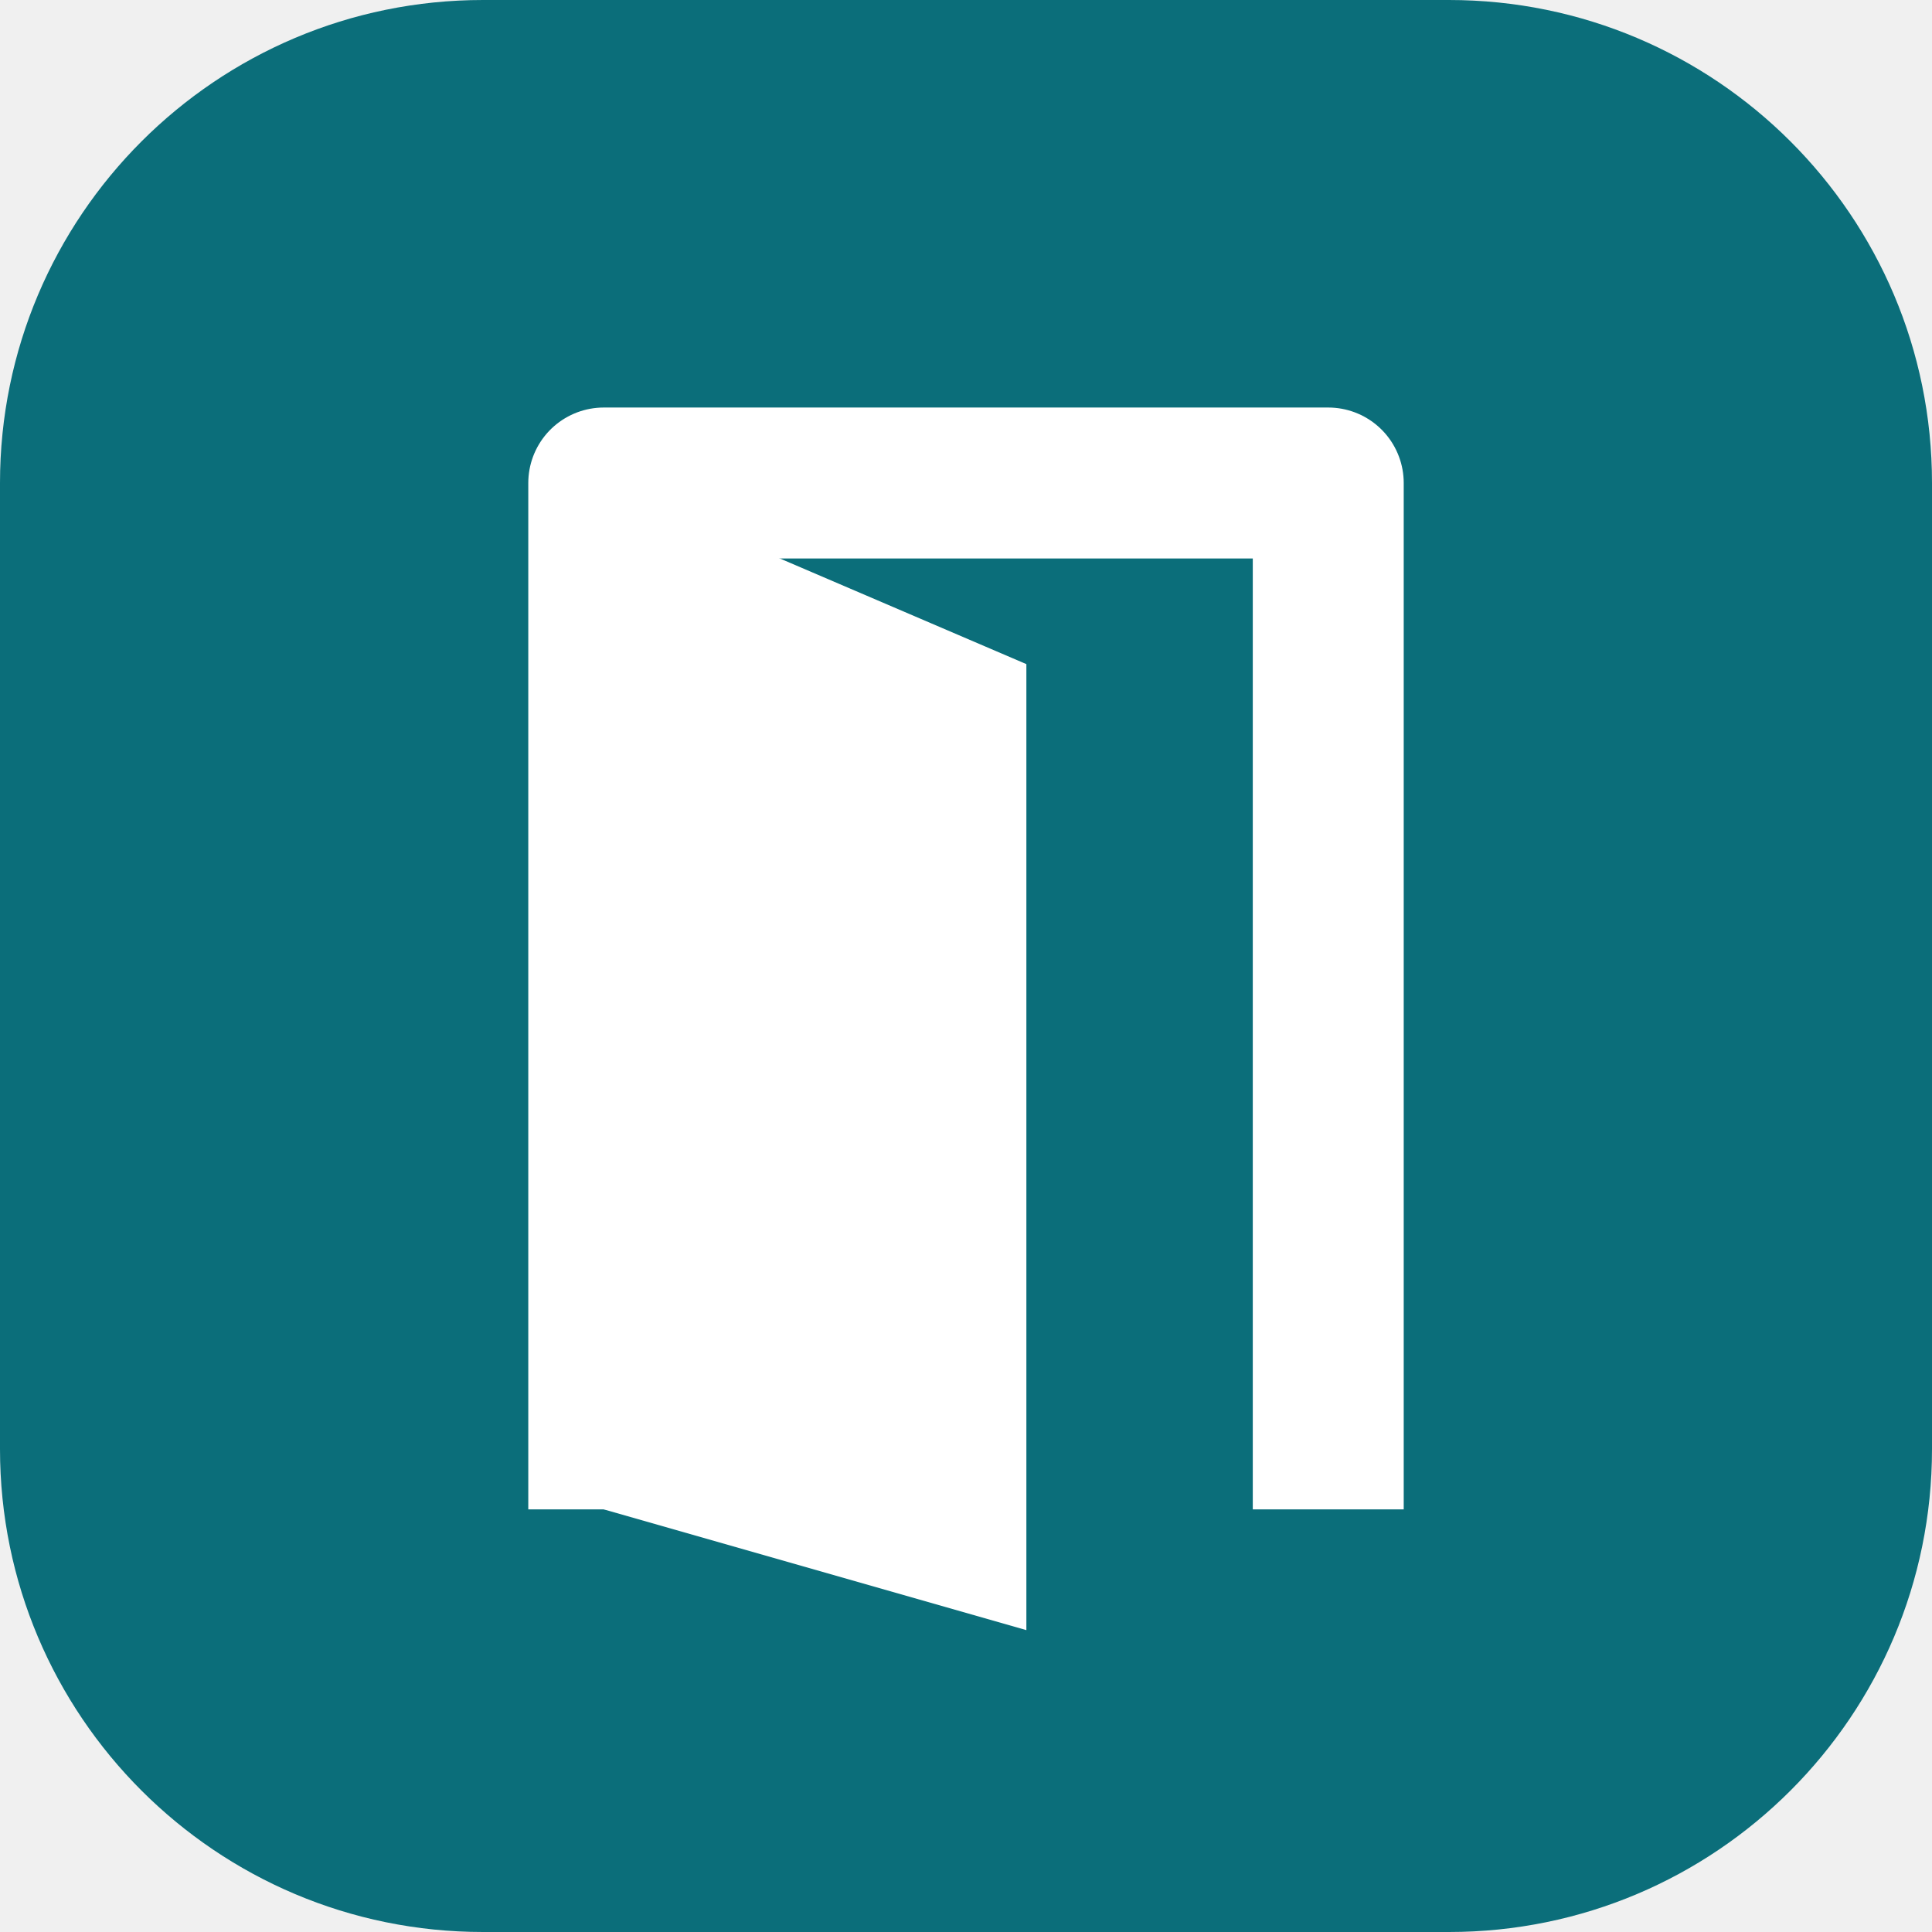
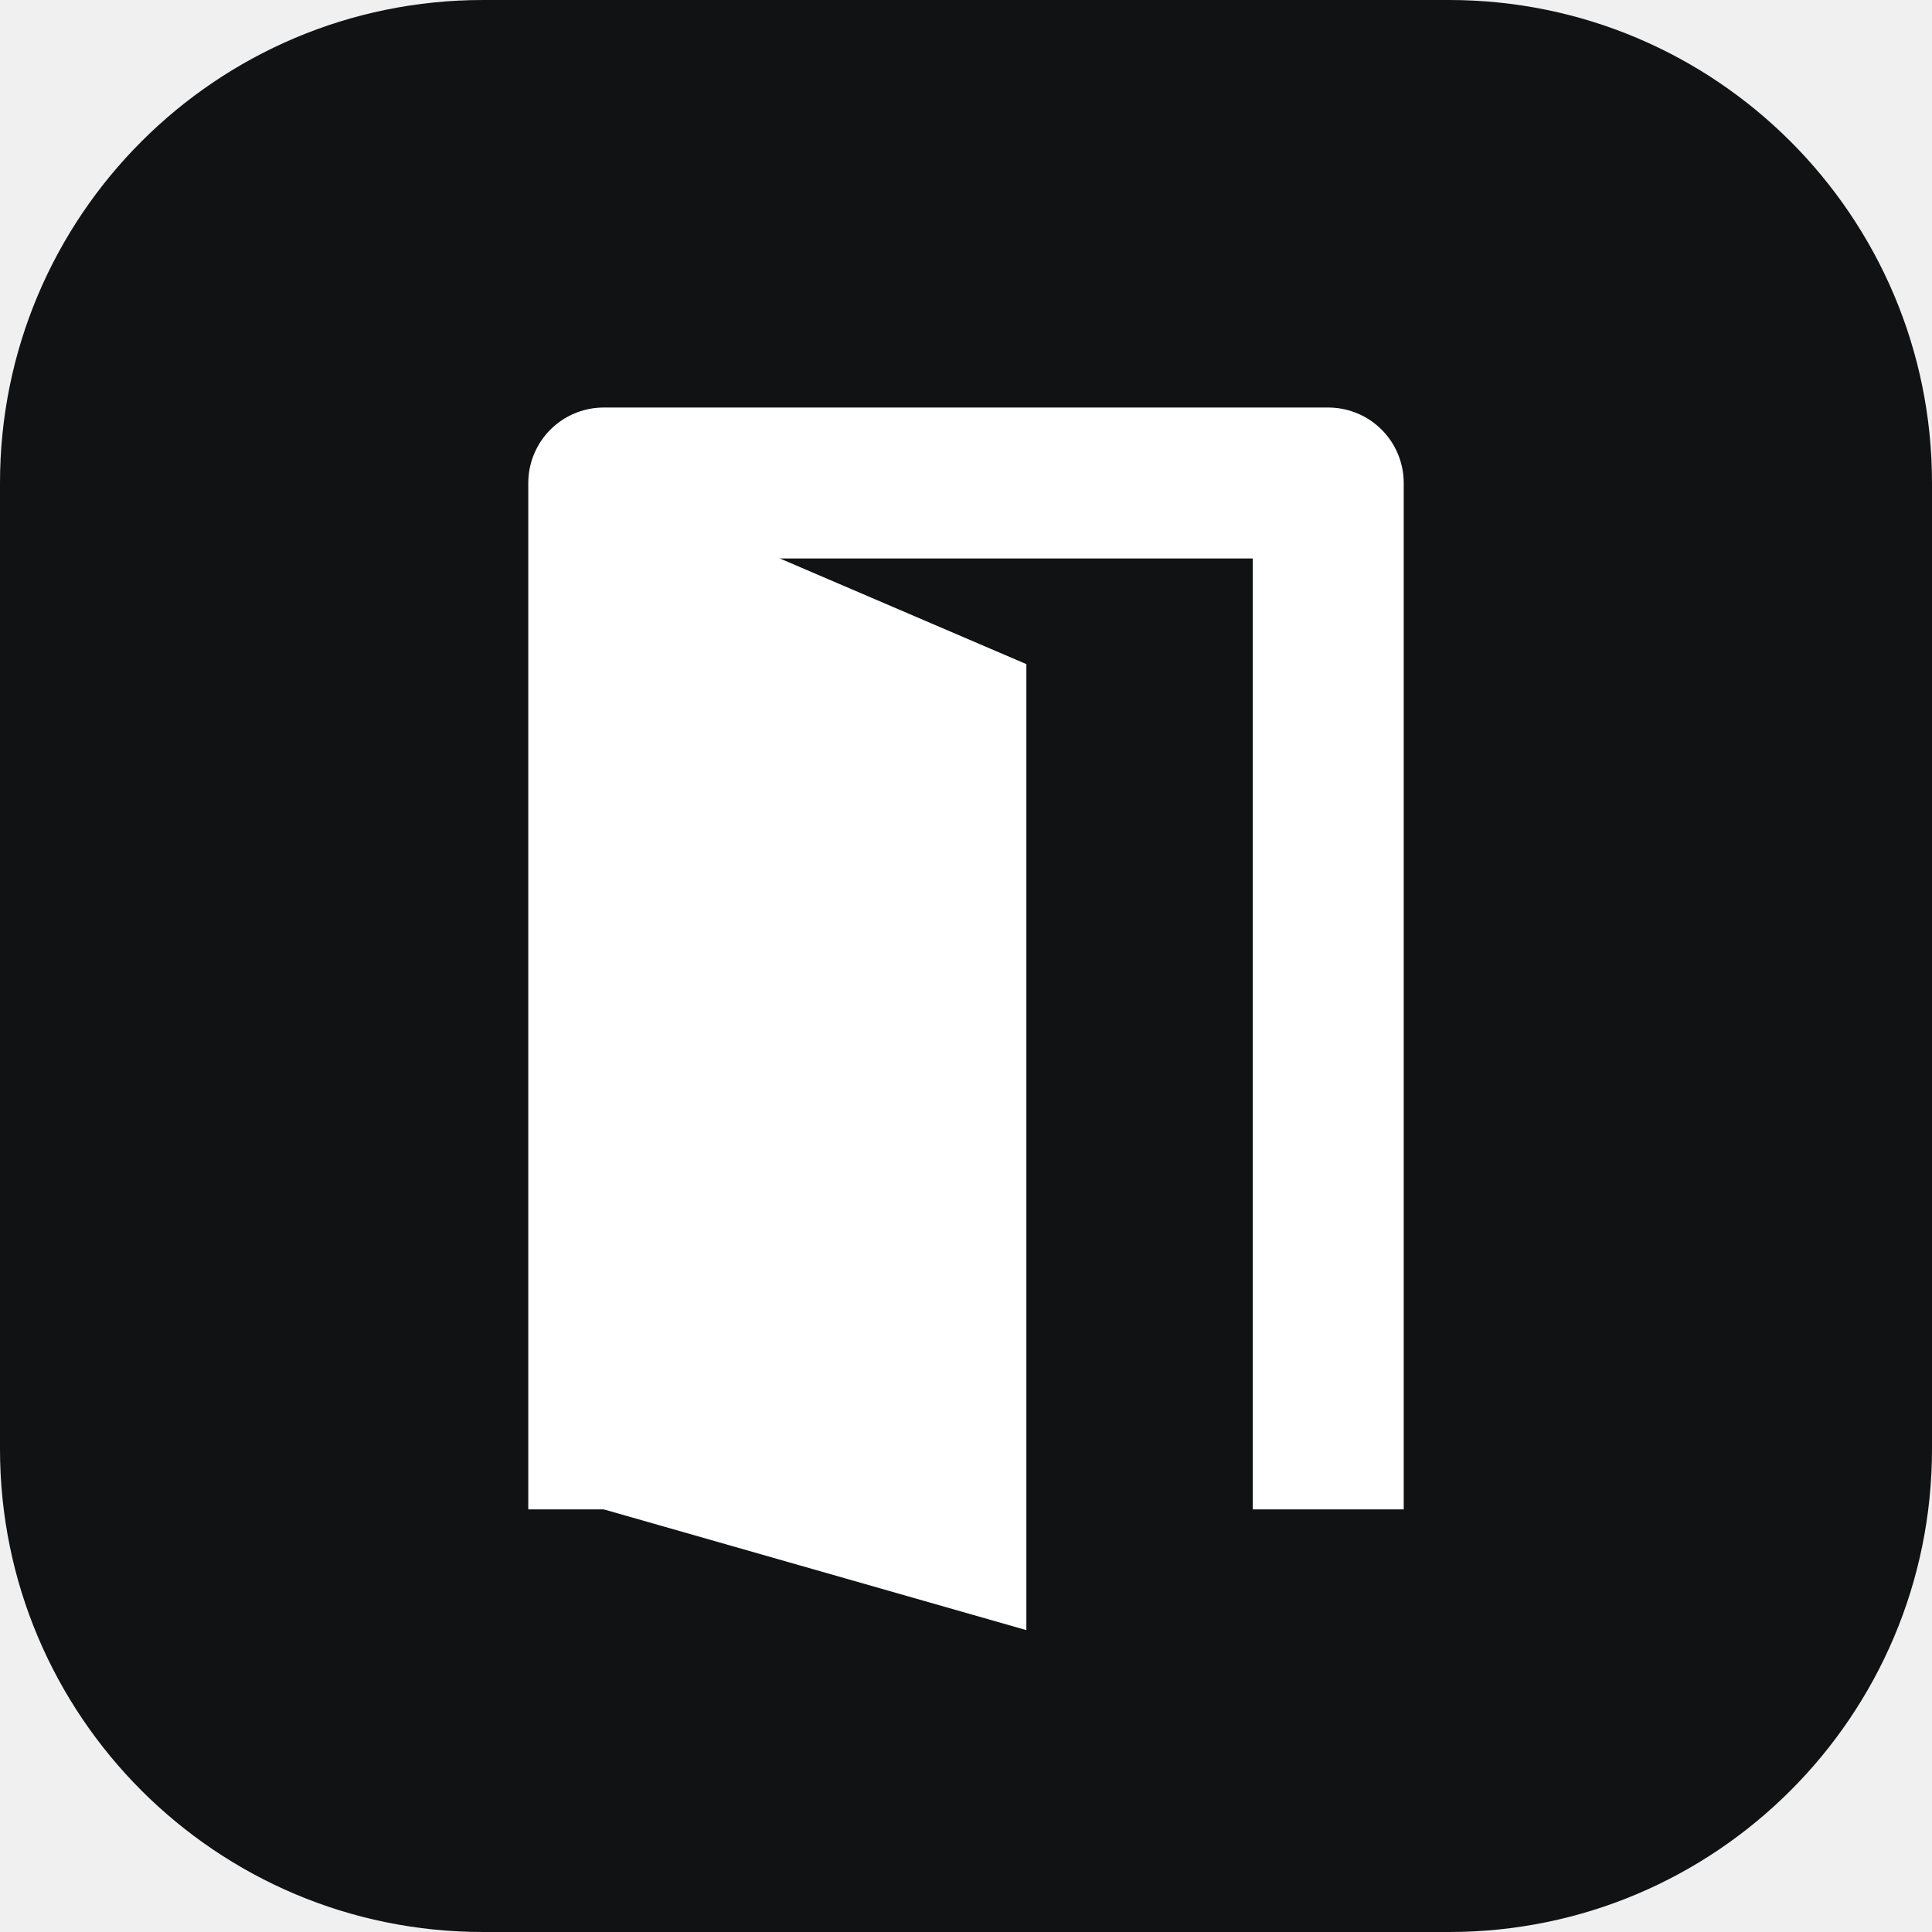
<svg xmlns="http://www.w3.org/2000/svg" viewBox="0 0 32 32">
-   <rect width="32" height="32" rx="8" fill="#0B6E7A" />
+   <rect width="32" height="32" rx="8" fill="#111214" />
  <path d="M10 25V8h12v17" fill="none" stroke="#fff" stroke-width="2.5" stroke-linejoin="round" />
  <path d="M10 8l7 3v16l-7-2z" fill="#fff" />
</svg>
